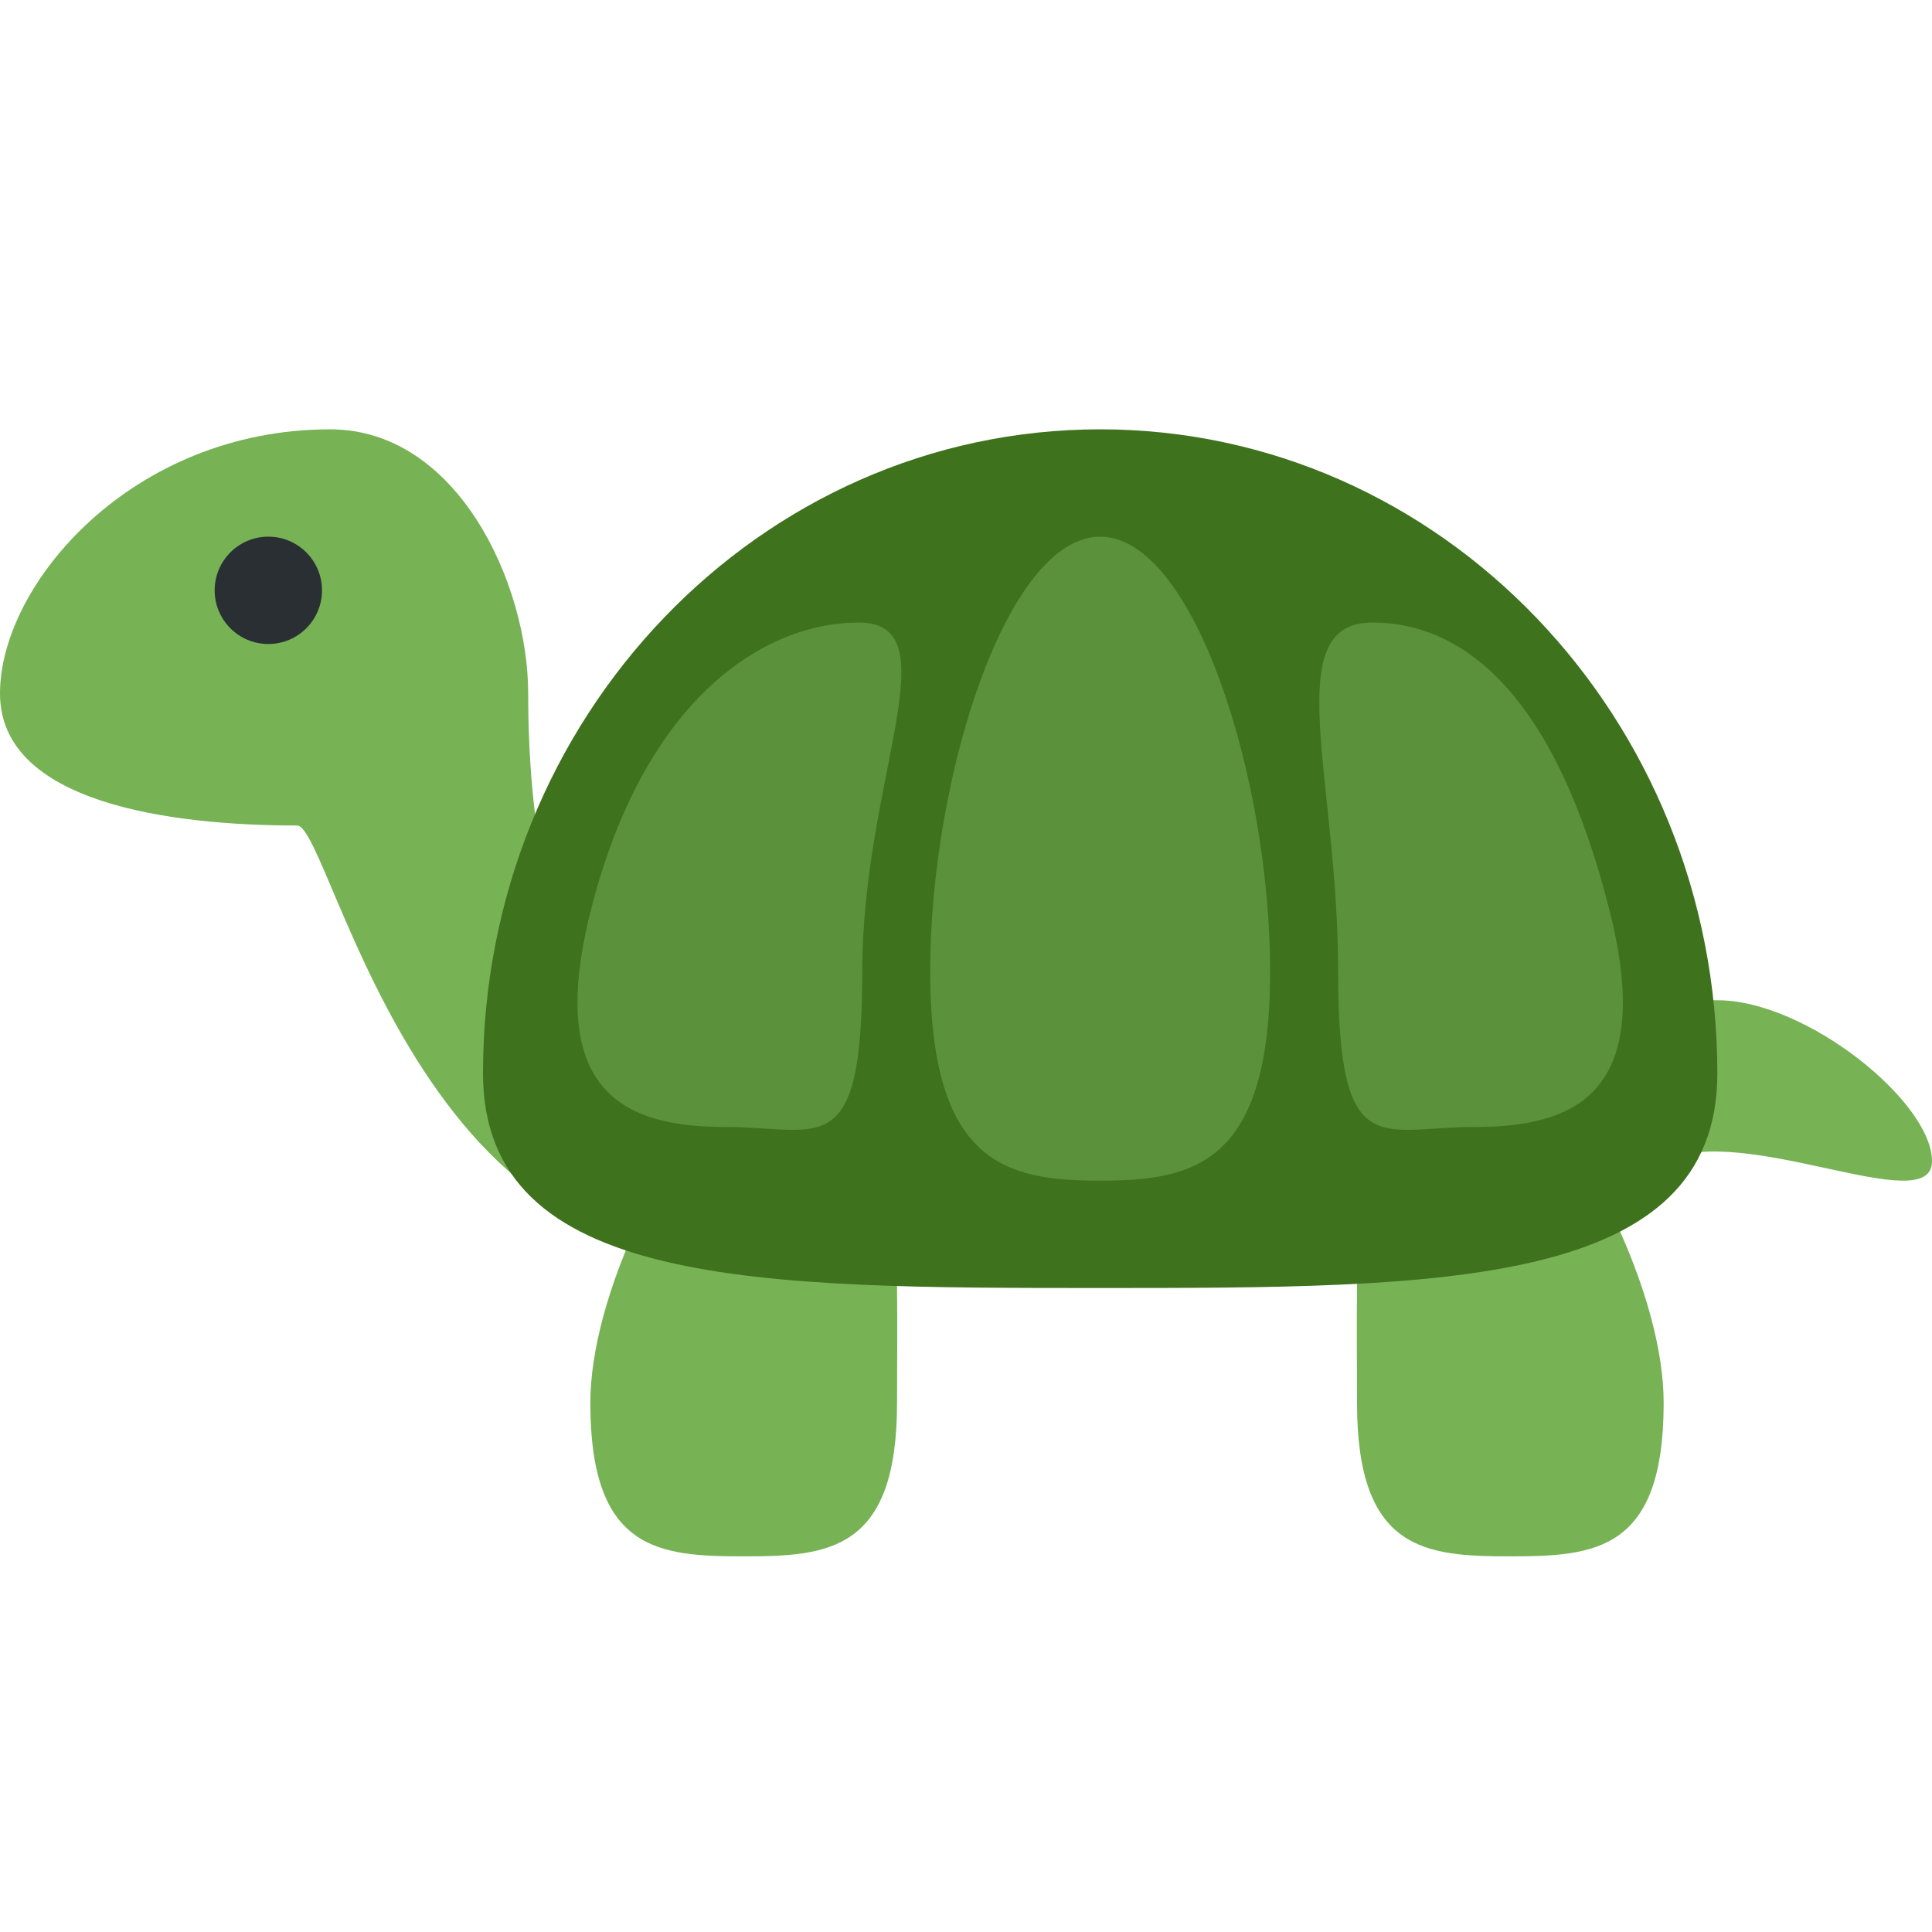
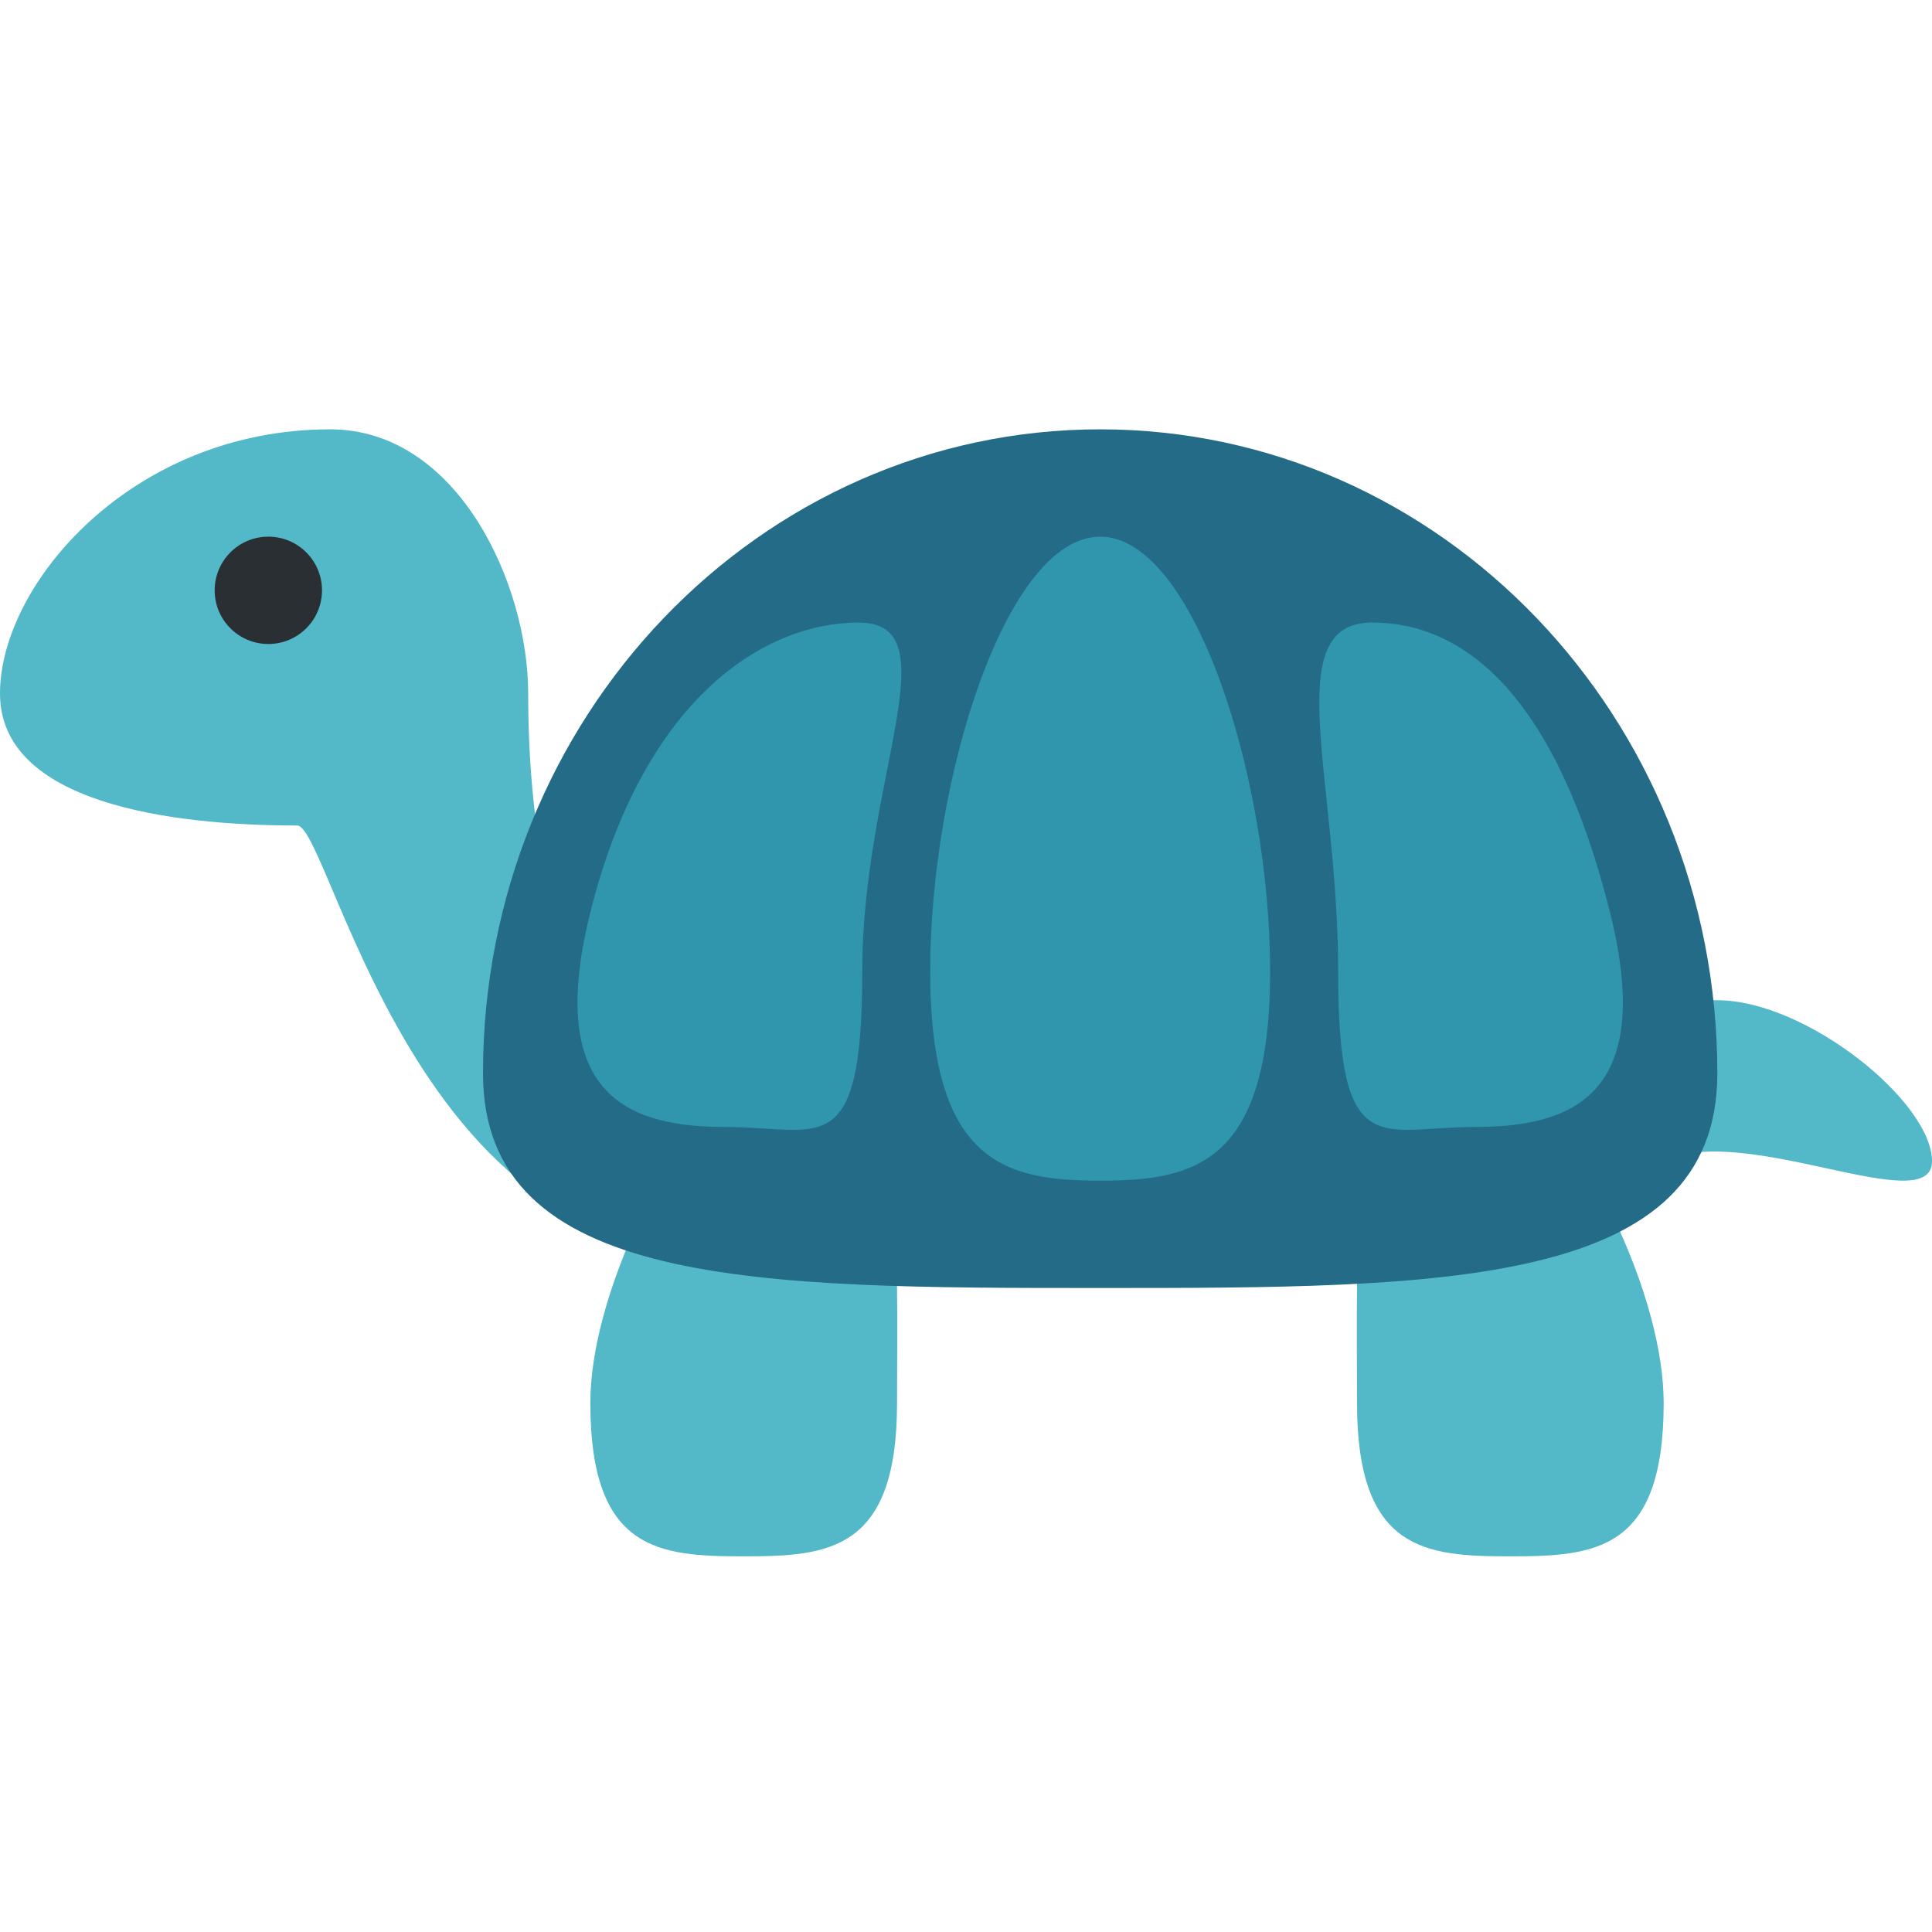
<svg xmlns="http://www.w3.org/2000/svg" viewBox="0 0 36 36" role="img" aria-labelledby="title desc">
  <g transform="translate(0 -7)">
-     <path fill="#77B255" d="M9.842 19.922c0 9.842 6.575 9.673 5.158 10.078-7 2-8.803-7.618-9.464-7.618-2.378 0-5.536-.423-5.536-2.46C0 17.883 2.46 15 6.151 15c2.379 0 3.691 2.883 3.691 4.922zM36 28.638c0 1.104-3.518-.741-5 0-2 1-2-.896-2-2s1.343-1 3-1 4 1.895 4 3z" />
-     <path fill="#77B255" d="M16.715 33.143c0 2.761-1.279 2.857-2.857 2.857S11 35.903 11 33.143c0-.489.085-1.029.234-1.587.69-2.59 2.754-5.556 4.052-5.556 1.578 0 1.429 4.382 1.429 7.143zm8.571 0c0 2.761 1.278 2.857 2.856 2.857C29.721 36 31 35.903 31 33.143c0-.489-.085-1.029-.234-1.587-.691-2.59-2.754-5.556-4.052-5.556-1.578 0-1.428 4.382-1.428 7.143z" />
-     <path fill="#3E721D" d="M32 27c0 4-5.149 4-11.5 4S9 31 9 27c0-6.627 5.149-12 11.5-12S32 20.373 32 27z" />
+     <path fill="#53b8c8" d="M9.842 19.922c0 9.842 6.575 9.673 5.158 10.078-7 2-8.803-7.618-9.464-7.618-2.378 0-5.536-.423-5.536-2.46C0 17.883 2.46 15 6.151 15c2.379 0 3.691 2.883 3.691 4.922zM36 28.638c0 1.104-3.518-.741-5 0-2 1-2-.896-2-2s1.343-1 3-1 4 1.895 4 3z" />
+     <path fill="#53b8c8" d="M16.715 33.143c0 2.761-1.279 2.857-2.857 2.857S11 35.903 11 33.143c0-.489.085-1.029.234-1.587.69-2.59 2.754-5.556 4.052-5.556 1.578 0 1.429 4.382 1.429 7.143zm8.571 0c0 2.761 1.278 2.857 2.856 2.857C29.721 36 31 35.903 31 33.143c0-.489-.085-1.029-.234-1.587-.691-2.59-2.754-5.556-4.052-5.556-1.578 0-1.428 4.382-1.428 7.143z" />
+     <path fill="#236b86" d="M32 27c0 4-5.149 4-11.5 4S9 31 9 27c0-6.627 5.149-12 11.5-12S32 20.373 32 27z" />
    <circle fill="#292F33" cx="5" cy="18" r="1" />
-     <path fill="#5C913B" d="M23.667 25.1c0 3.591-1.418 3.9-3.167 3.9s-3.167-.31-3.167-3.9S18.75 17 20.5 17s3.167 4.51 3.167 8.1zM30 24c.871 3.482-.784 4-2.533 4-1.749 0-2.533.69-2.533-2.9s-1.116-6.5.633-6.5C27.315 18.6 29 20 30 24zm-13.933 1.1c0 3.591-.785 2.9-2.534 2.9s-3.404-.518-2.533-4c1-4 3.251-5.4 5-5.4 1.75 0 .067 2.91.067 6.5z" />
+     <path fill="#2f96ad" d="M23.667 25.1c0 3.591-1.418 3.9-3.167 3.9s-3.167-.31-3.167-3.9S18.75 17 20.5 17s3.167 4.51 3.167 8.1zM30 24c.871 3.482-.784 4-2.533 4-1.749 0-2.533.69-2.533-2.9s-1.116-6.5.633-6.5C27.315 18.6 29 20 30 24zm-13.933 1.1c0 3.591-.785 2.9-2.534 2.9s-3.404-.518-2.533-4c1-4 3.251-5.4 5-5.4 1.75 0 .067 2.91.067 6.5z" />
  </g>
</svg>
